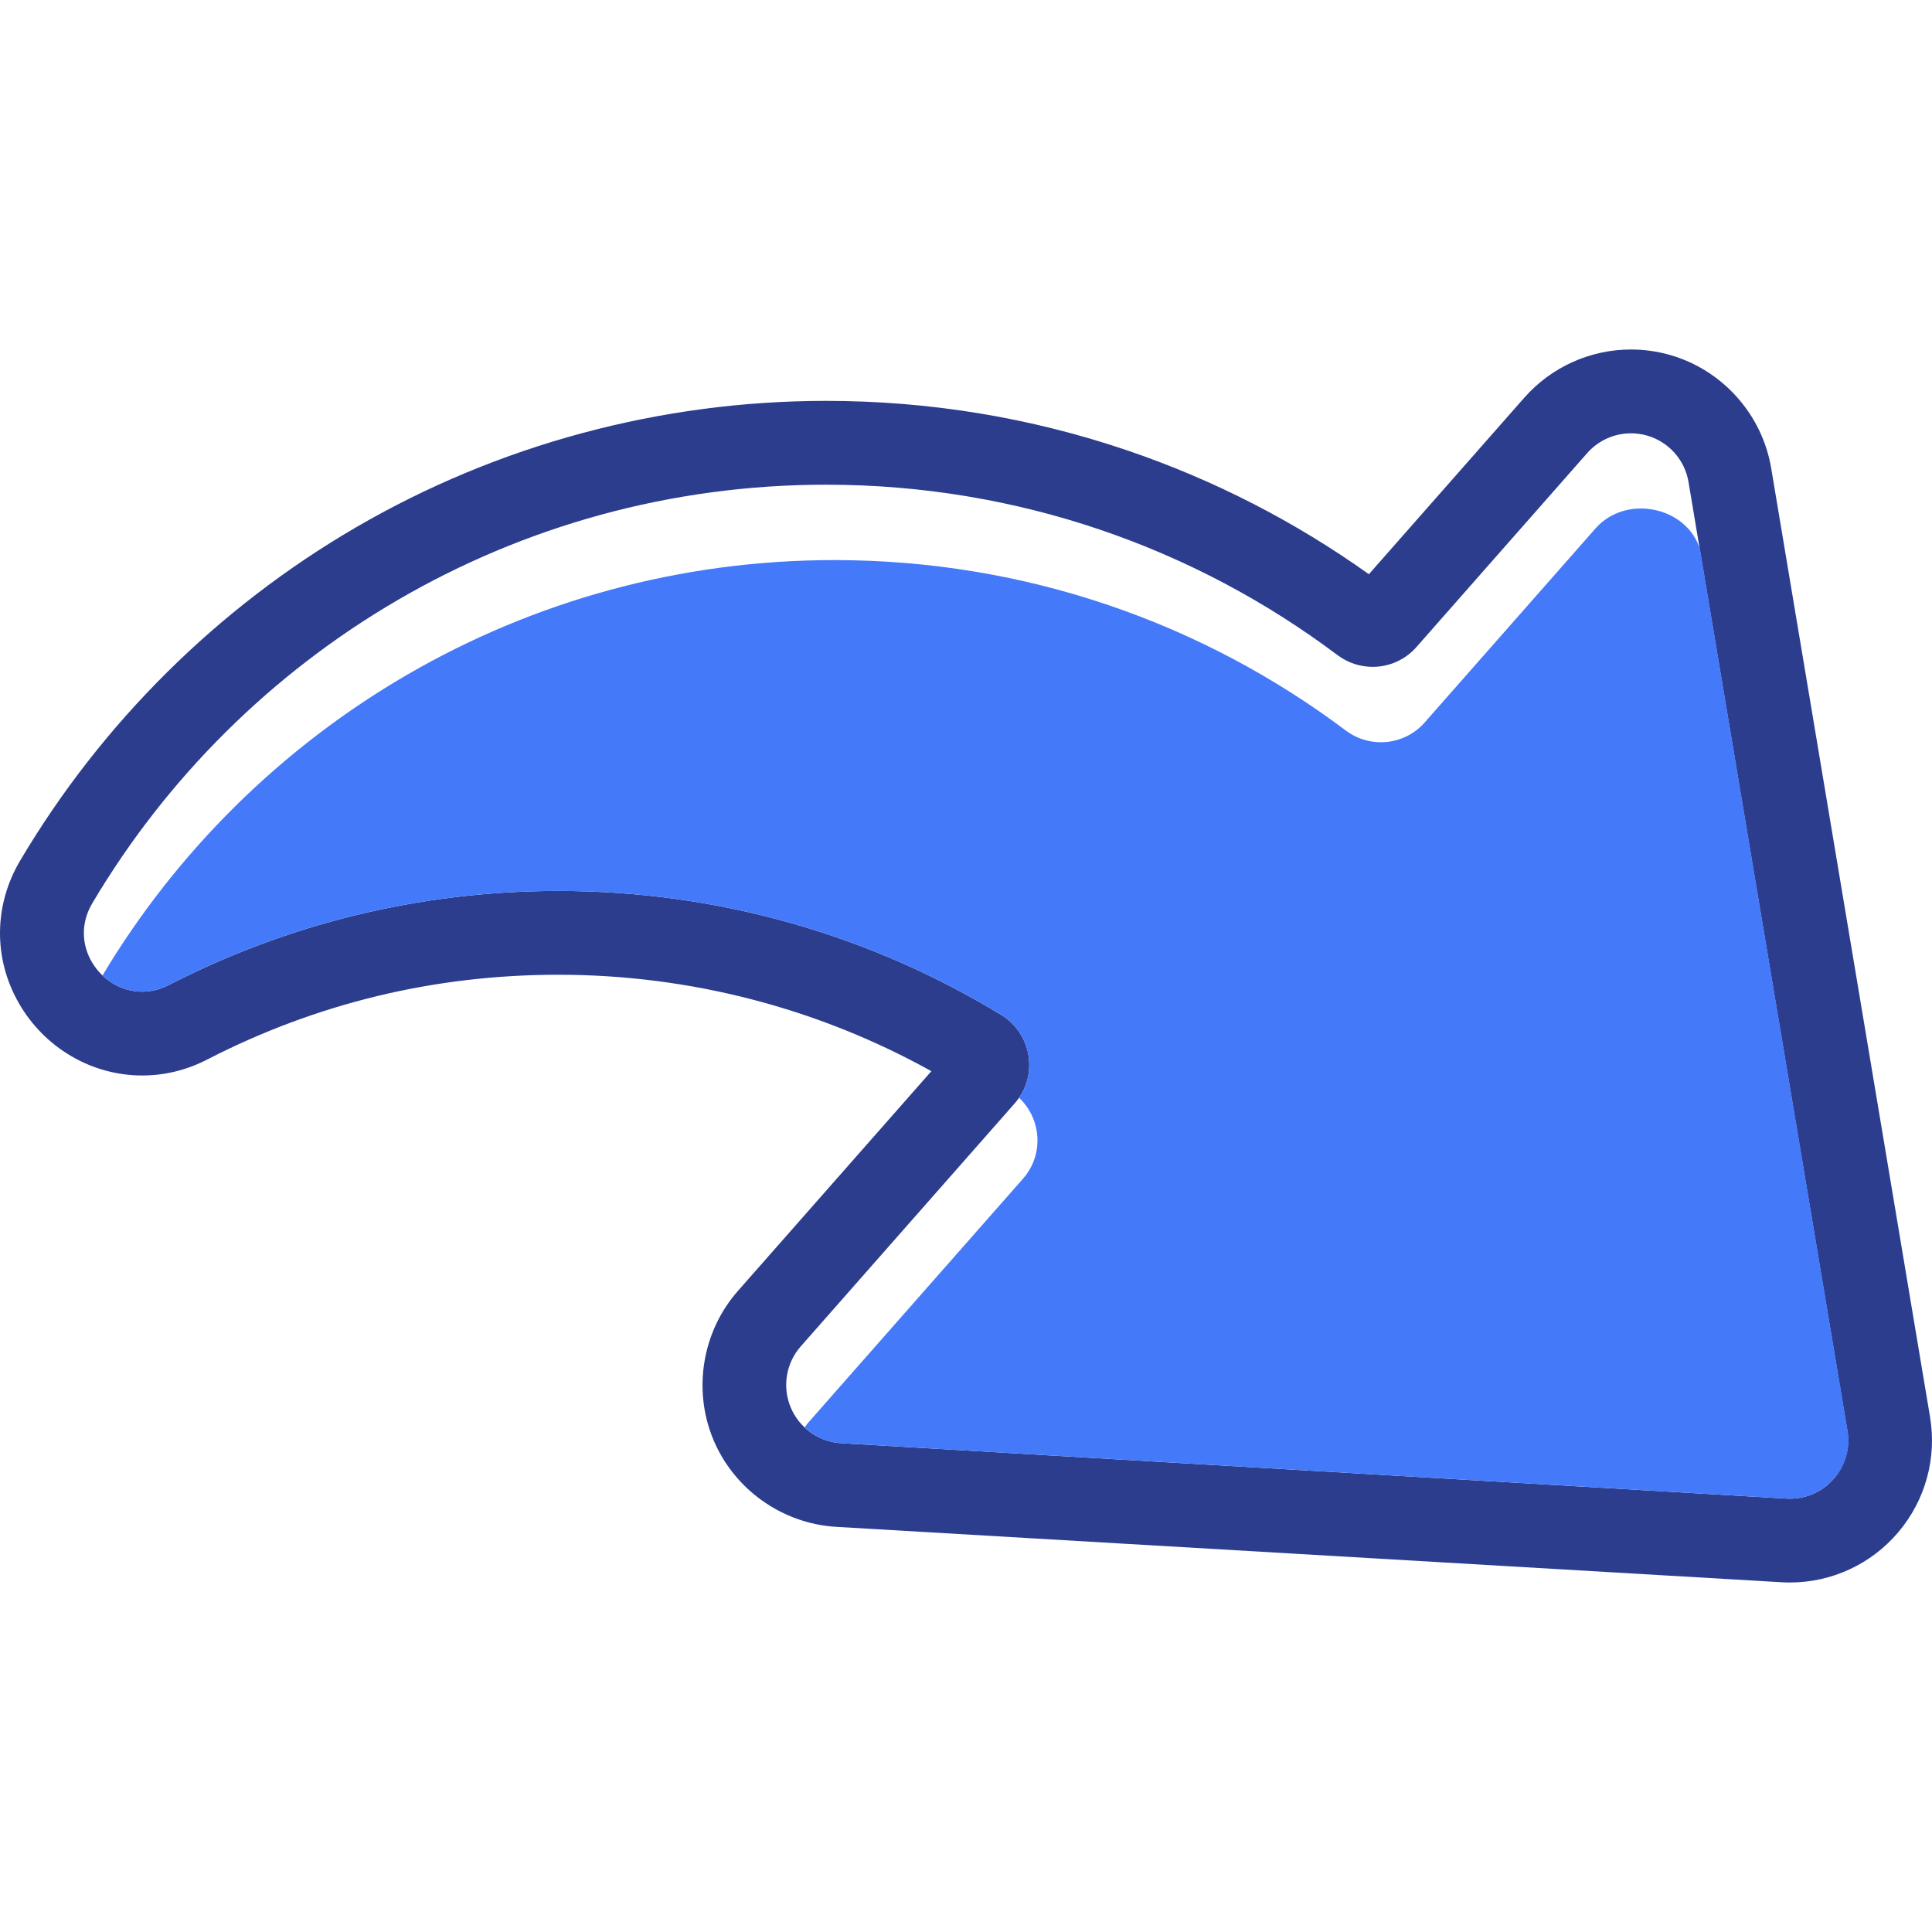
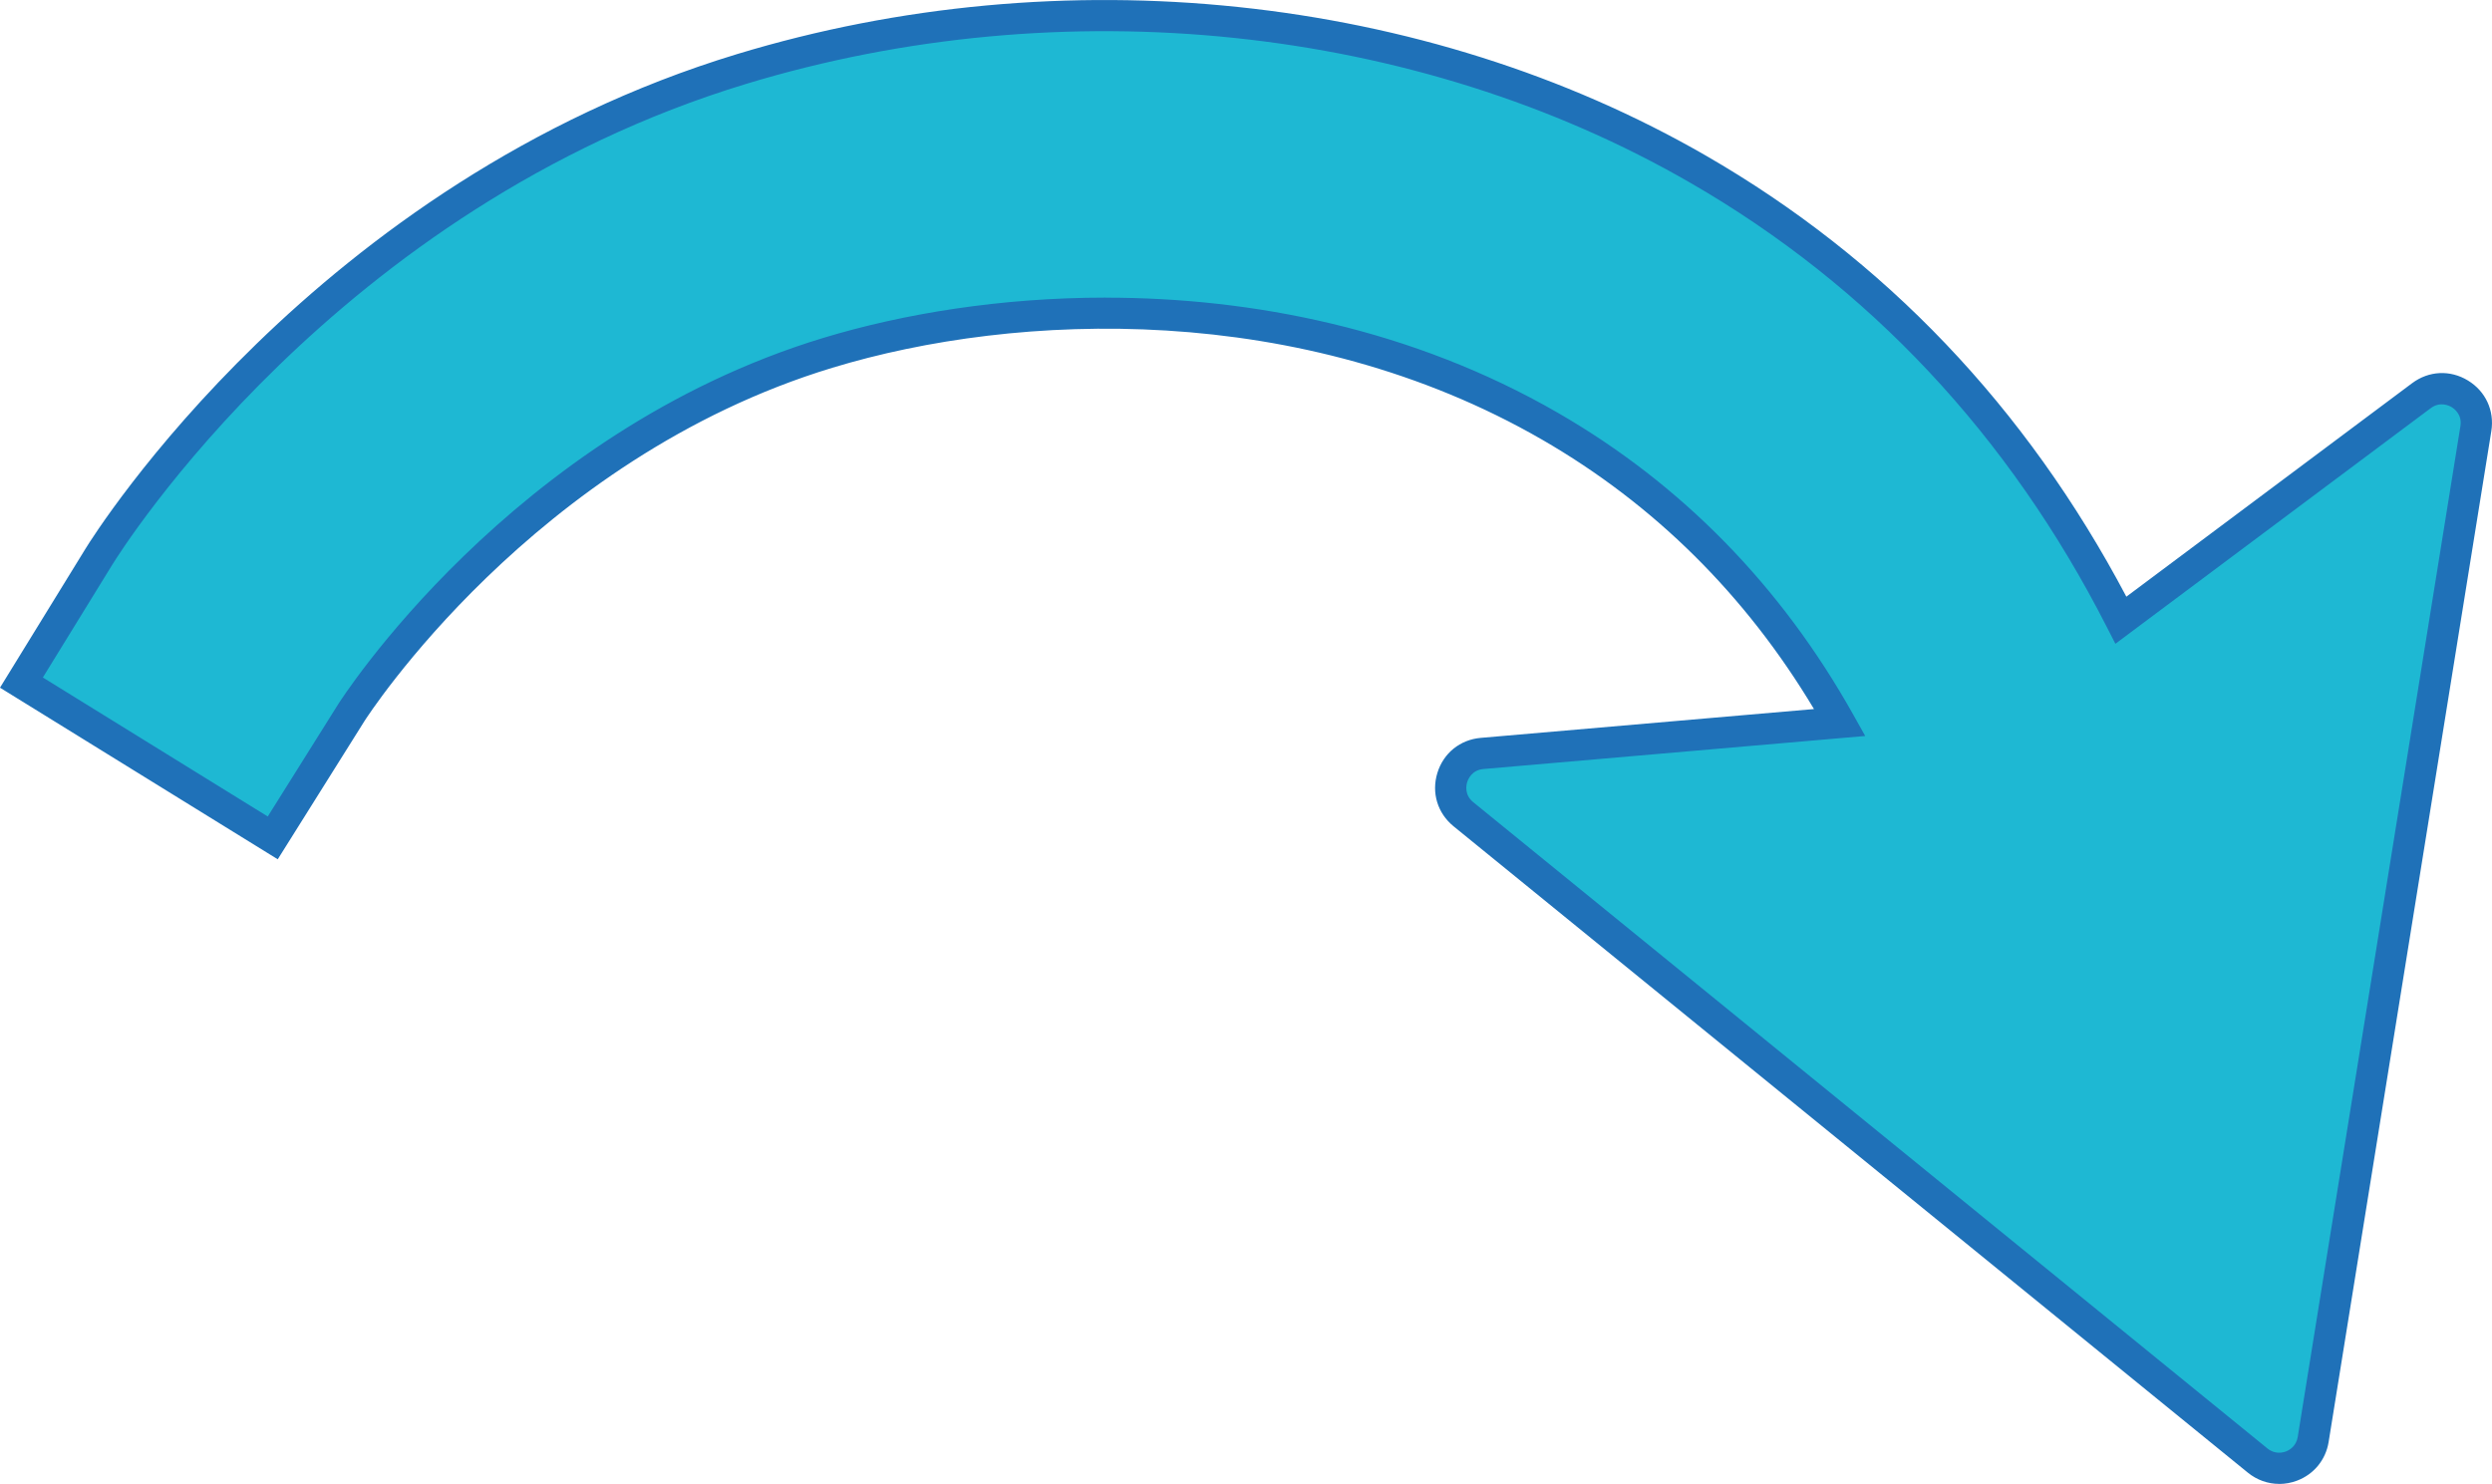
- <svg xmlns="http://www.w3.org/2000/svg" height="800px" width="800px" version="1.1" id="Capa_1" viewBox="0 0 461.043 461.043" xml:space="preserve">
-   <defs id="defs2" />
-   <g id="g2" transform="matrix(-1,0,0,1,461.0419,0)">
-     <path style="fill:#2c3d8e" d="m 71.832,103.403 c 3.94,0 7.768,1.676 10.452,4.724 l 40.755,46.293 c 2.738,3.11 6.57,4.713 10.438,4.713 2.935,0 5.89,-0.923 8.404,-2.811 33.991,-25.527 76.237,-40.657 122.019,-40.657 74.537,0 139.702,40.095 175.121,99.891 5.86,9.893 -2.007,21.094 -11.897,21.094 -2.078,0 -4.248,-0.495 -6.396,-1.601 -27.858,-14.341 -59.454,-22.44 -92.944,-22.44 -38.686,0 -74.843,10.806 -105.63,29.558 -7.417,4.518 -8.998,14.613 -3.259,21.132 l 51.058,57.995 c 3.518,3.996 4.449,9.648 2.4,14.561 -2.049,4.913 -6.721,8.228 -12.036,8.54 l -225.576,13.22 c -0.281,0.016 -0.56,0.025 -0.837,0.025 -8.526,0 -15.14,-7.684 -13.71,-16.224 L 58.101,115.029 c 0.887,-5.299 4.745,-9.615 9.912,-11.09 1.261,-0.361 2.546,-0.536 3.819,-0.536 m 0.002,-20 v 0 0 c -3.148,0 -6.28,0.438 -9.31,1.303 -12.519,3.573 -21.998,14.178 -24.148,27.019 L 0.469,338.112 c -1.651,9.859 1.106,19.889 7.562,27.517 6.461,7.633 15.891,12.01 25.873,12.01 0.667,0 1.343,-0.02 2.009,-0.059 l 225.573,-13.221 c 12.856,-0.754 24.366,-8.92 29.324,-20.806 4.958,-11.885 2.663,-25.811 -5.847,-35.476 l -46.18,-52.455 c 27.116,-15.077 57.733,-23.014 89,-23.014 29.534,0 57.725,6.804 83.79,20.222 4.922,2.534 10.154,3.819 15.55,3.819 12.082,0 23.37,-6.637 29.459,-17.321 6.069,-10.648 5.936,-23.346 -0.354,-33.966 C 436.801,172.565 409.127,145.089 376.197,125.904 342.239,106.12 303.407,95.663 263.9,95.663 c -24.594,0 -48.772,3.976 -71.863,11.818 -20.566,6.985 -39.938,16.915 -57.66,29.549 L 97.295,94.91 C 90.857,87.598 81.577,83.404 71.834,83.403 v 0 z" id="path1" />
-     <path style="fill:#4479fa" d="m 436.58,232.769 c -35.522,-59.364 -100.439,-99.113 -174.652,-99.113 -45.783,0 -88.028,15.13 -122.019,40.657 -5.827,4.376 -14.027,3.567 -18.842,-1.902 L 80.312,126.118 c -7.329,-8.324 -21.878,-5.185 -24.947,4.974 L 19.999,342.304 c -0.082,0.491 -0.859,6.884 4.631,11.756 2.453,2.209 5.69,3.579 9.274,3.579 0.277,0 0.556,-0.008 0.837,-0.025 l 225.575,-13.221 c 3.317,-0.194 6.384,-1.559 8.719,-3.752 -0.32,-0.463 -0.667,-0.918 -1.054,-1.358 l -51.058,-57.995 c -5.072,-5.761 -4.401,-14.295 0.938,-19.324 -4.467,-6.492 -2.635,-15.579 4.294,-19.799 30.787,-18.752 66.944,-29.558 105.63,-29.558 33.491,0 65.087,8.099 92.944,22.44 2.148,1.106 4.318,1.601 6.396,1.601 3.613,0.002 6.952,-1.498 9.455,-3.879 z" id="path2" />
+ <svg xmlns="http://www.w3.org/2000/svg" id="katman_2" viewBox="0 0 479.13 285.35">
+   <defs>
+     <style>.cls-1{fill:#1eb8d3;}.cls-2{fill:#1f71b8;}</style>
+   </defs>
+   <g id="katman_1">
+     <g>
+       <path class="cls-1" d="M465.57,76.08l-57.78,43.18c-18.93-37.14-46.42-66.62-81.31-86.74C273.07,1.72,204.33-5.48,142.6,13.26,62.51,37.57,20.75,104.24,19.01,107.06l-14.88,24.19,48.32,29.87,15.09-24.06c.32-.51,32.75-51.33,91.63-69.21,36.22-10.99,91.71-13.07,138.8,14.09,23.48,13.54,42.12,32.63,55.77,57l-68.77,5.95c-5.91,.51-8.19,7.95-3.6,11.69l152.7,124.28c3.94,3.21,9.87,.95,10.68-4.07l31.28-194.38c.94-5.85-5.71-9.88-10.46-6.33Z" />
+       <path class="cls-2" d="M438.21,285.35c-2.16,0-4.27-.74-6.03-2.17l-152.7-124.28c-3.09-2.52-4.29-6.45-3.12-10.27,1.17-3.81,4.37-6.4,8.35-6.74l64.06-5.54c-13.14-21.95-30.72-39.37-52.3-51.82-46.27-26.68-100.81-24.63-136.43-13.81-57.65,17.5-89.64,67.43-89.96,67.93l-16.68,26.59L0,132.24l16.45-26.74c1.77-2.87,44.16-70.48,125.28-95.1C204.24-8.58,273.87-1.28,327.98,29.92c34.39,19.83,61.57,48.35,80.85,84.82l54.95-41.06c3.2-2.39,7.3-2.59,10.71-.52,3.41,2.07,5.14,5.8,4.51,9.74l-31.28,194.38c-.55,3.43-2.82,6.21-6.06,7.44-1.13,.43-2.3,.64-3.45,.64ZM212.61,57.24c28.14,0,58.94,6.01,86.86,22.11,23.85,13.75,42.99,33.31,56.88,58.13l2.27,4.05-73.4,6.35c-2.24,.19-2.96,1.98-3.13,2.53s-.58,2.43,1.17,3.85l152.7,124.28c1.45,1.18,2.97,.79,3.55,.57,.58-.22,1.97-.94,2.27-2.79l31.28-194.38c.36-2.22-1.2-3.36-1.69-3.65-.49-.29-2.21-1.15-4.02,.2l-60.63,45.31-1.62-3.17c-18.82-36.93-45.79-65.69-80.14-85.5C272.28,4.73,204.42-2.37,143.47,16.13,64.51,40.1,23.28,105.85,21.56,108.64l-13.32,21.64,43.24,26.73,13.51-21.54c.32-.51,33.15-52.23,93.3-70.49,15.37-4.66,34.16-7.75,54.31-7.75Z" />
+     </g>
  </g>
</svg>
